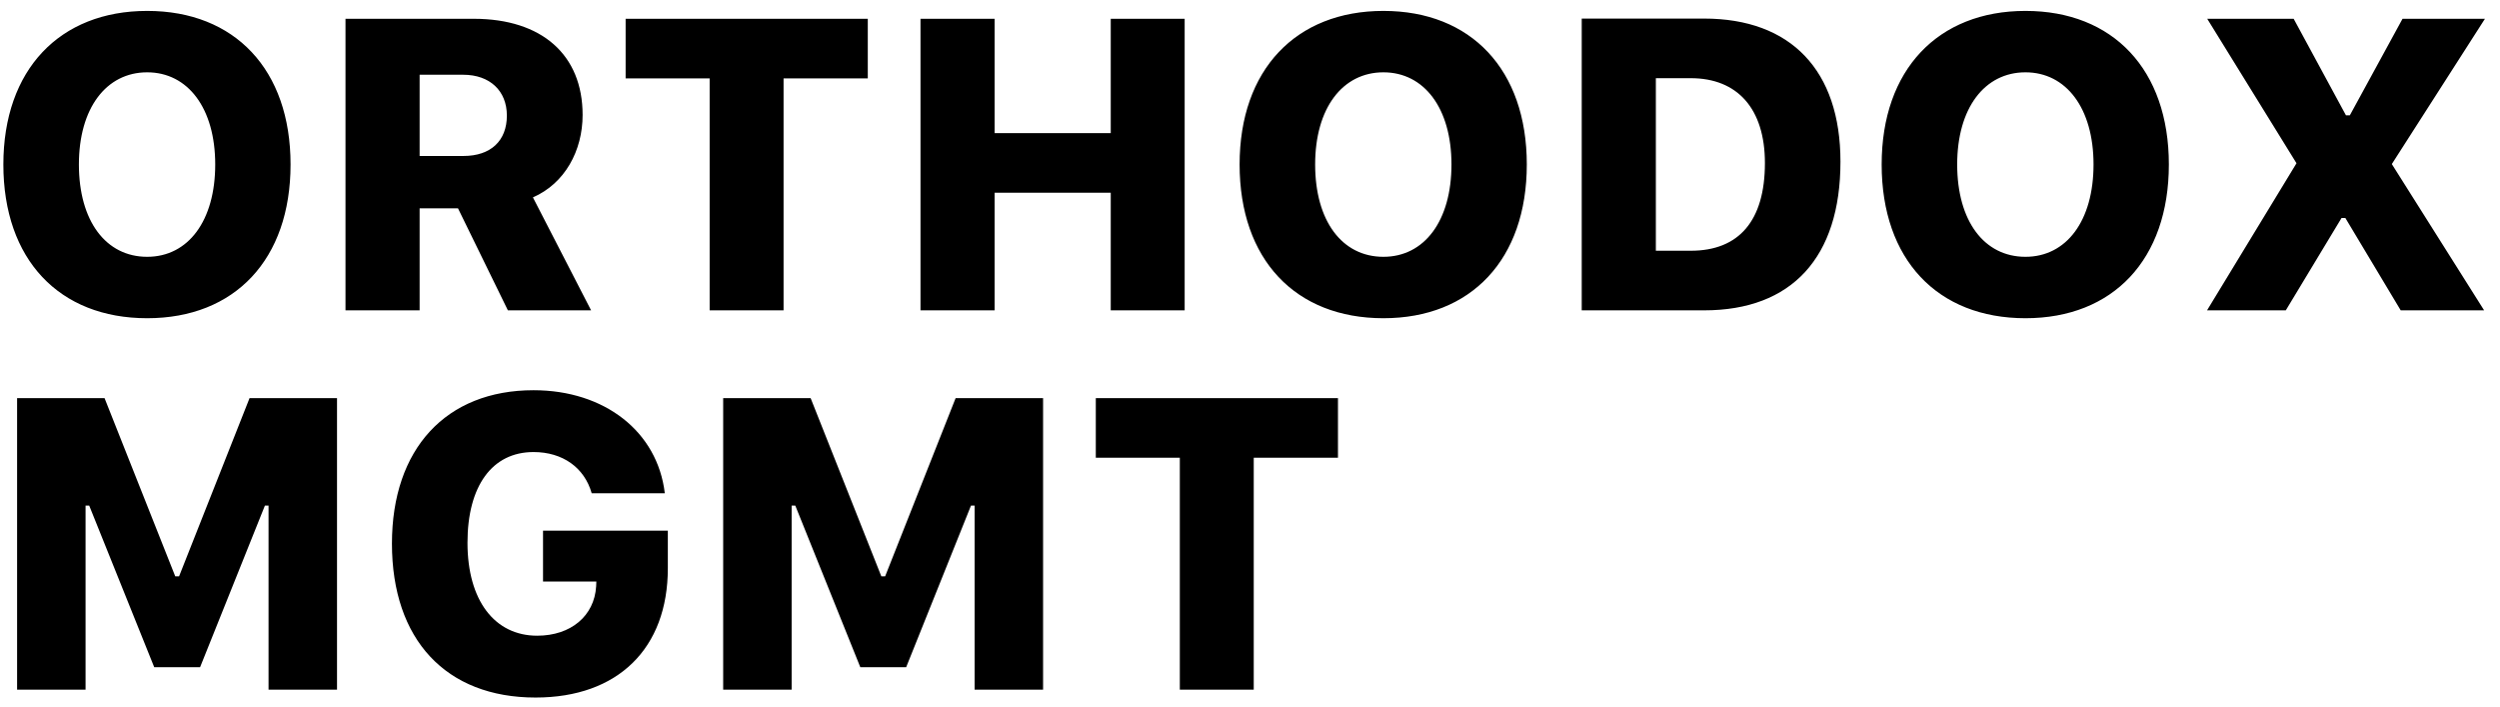
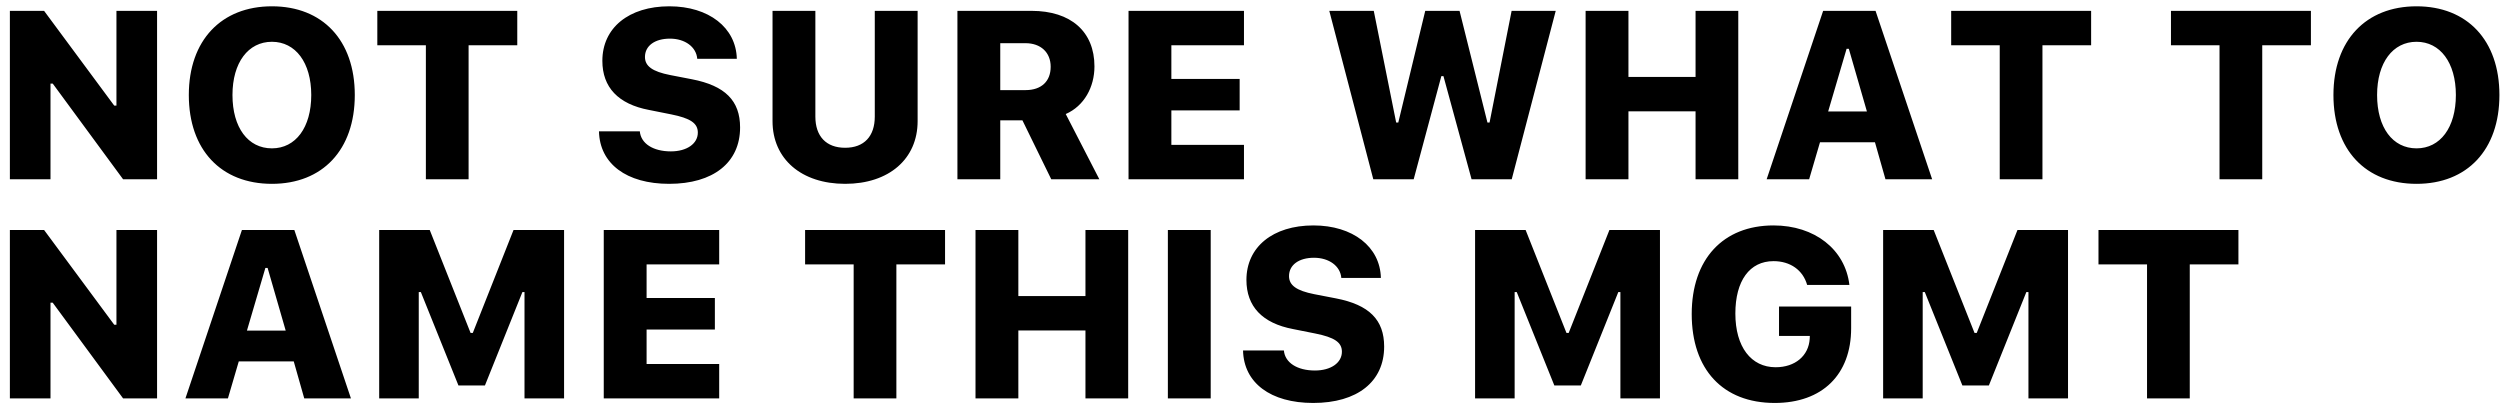
- <svg xmlns="http://www.w3.org/2000/svg" width="145px" height="41px" viewBox="0 0 145 41" version="1.1">
+ <svg xmlns="http://www.w3.org/2000/svg" width="251px" height="41px" viewBox="0 0 251 41" version="1.1">
  <defs />
  <g id="Page-1" stroke="none" stroke-width="1" fill="none" fill-rule="evenodd">
-     <g id="Desktop-HD" transform="translate(-171, -74)" fill="#000000">
-       <g id="Group-2" transform="translate(170, 72)">
-         <path d="M9.539,2.633 C14.625,2.633 17.859,6.043 17.859,11.539 C17.859,17.047 14.625,20.457 9.539,20.457 C4.43,20.457 1.195,17.047 1.195,11.539 C1.195,6.043 4.465,2.633 9.539,2.633 Z M9.539,6.195 C7.16,6.195 5.578,8.281 5.578,11.539 C5.578,14.809 7.137,16.895 9.539,16.895 C11.918,16.895 13.488,14.809 13.488,11.539 C13.488,8.281 11.906,6.195 9.539,6.195 Z M25.348,6.336 L25.348,11.047 L27.891,11.047 C29.473,11.047 30.41,10.168 30.41,8.703 C30.41,7.262 29.414,6.336 27.879,6.336 L25.348,6.336 Z M25.348,14.082 L25.348,20 L21.047,20 L21.047,3.09 L28.488,3.09 C32.438,3.09 34.805,5.176 34.805,8.668 C34.805,10.742 33.773,12.641 31.922,13.449 L35.297,20 L30.469,20 L27.574,14.082 L25.348,14.082 Z M46.465,20 L46.465,6.547 L51.352,6.547 L51.352,3.09 L37.301,3.09 L37.301,6.547 L42.176,6.547 L42.176,20 L46.465,20 Z M69.738,20 L69.738,3.09 L65.449,3.09 L65.449,9.723 L58.711,9.723 L58.711,3.09 L54.41,3.09 L54.41,20 L58.711,20 L58.711,13.18 L65.449,13.18 L65.449,20 L69.738,20 Z M81.27,2.633 C86.355,2.633 89.59,6.043 89.59,11.539 C89.59,17.047 86.355,20.457 81.27,20.457 C76.16,20.457 72.926,17.047 72.926,11.539 C72.926,6.043 76.195,2.633 81.27,2.633 Z M81.27,6.195 C78.891,6.195 77.309,8.281 77.309,11.539 C77.309,14.809 78.867,16.895 81.27,16.895 C83.648,16.895 85.219,14.809 85.219,11.539 C85.219,8.281 83.637,6.195 81.27,6.195 Z M92.777,3.078 L99.879,3.078 C104.918,3.078 107.789,6.09 107.789,11.375 C107.789,16.93 104.965,20 99.879,20 L92.777,20 L92.777,3.078 Z M97.078,6.535 L97.078,16.543 L99.105,16.543 C101.895,16.543 103.406,14.809 103.406,11.457 C103.406,8.305 101.812,6.535 99.105,6.535 L97.078,6.535 Z M118.523,2.633 C123.609,2.633 126.844,6.043 126.844,11.539 C126.844,17.047 123.609,20.457 118.523,20.457 C113.414,20.457 110.18,17.047 110.18,11.539 C110.18,6.043 113.449,2.633 118.523,2.633 Z M118.523,6.195 C116.145,6.195 114.562,8.281 114.562,11.539 C114.562,14.809 116.121,16.895 118.523,16.895 C120.902,16.895 122.473,14.809 122.473,11.539 C122.473,8.281 120.891,6.195 118.523,6.195 Z M129.059,20 L133.629,20 L136.863,14.645 L137.086,14.645 L140.297,20 L145.137,20 L139.781,11.516 L145.184,3.09 L140.402,3.09 L137.344,8.691 L137.121,8.691 L134.086,3.09 L129.07,3.09 L134.25,11.469 L129.059,20 Z M20.555,42 L20.555,25.09 L15.48,25.09 L11.391,35.426 L11.168,35.426 L7.066,25.09 L1.992,25.09 L1.992,42 L5.965,42 L5.965,31.324 L6.176,31.324 L9.949,40.699 L12.609,40.699 L16.371,31.324 L16.582,31.324 L16.582,42 L20.555,42 Z M39.75,34.957 L39.75,32.777 L32.508,32.777 L32.508,35.73 L35.602,35.73 L35.59,36.012 C35.484,37.723 34.125,38.871 32.168,38.871 C29.707,38.871 28.125,36.832 28.125,33.48 C28.125,30.188 29.555,28.219 31.957,28.219 C33.645,28.219 34.91,29.121 35.332,30.609 L39.574,30.609 C39.152,27.035 36.082,24.633 31.957,24.633 C26.883,24.633 23.742,28.031 23.742,33.527 C23.742,39.094 26.871,42.457 32.074,42.457 C36.855,42.457 39.75,39.609 39.75,34.957 Z M61.523,42 L61.523,25.09 L56.449,25.09 L52.359,35.426 L52.137,35.426 L48.035,25.09 L42.961,25.09 L42.961,42 L46.934,42 L46.934,31.324 L47.145,31.324 L50.918,40.699 L53.578,40.699 L57.34,31.324 L57.551,31.324 L57.551,42 L61.523,42 Z M73.746,42 L73.746,28.547 L78.633,28.547 L78.633,25.09 L64.582,25.09 L64.582,28.547 L69.457,28.547 L69.457,42 L73.746,42 Z" id="ORTHODOX-MGMT" />
-       </g>
+     <g id="Desktop-HD" transform="translate(-171, -152)" fill="#000000">
+       <path d="M176.07,170 L176.07,160.391 L176.293,160.391 L183.359,170 L186.77,170 L186.77,153.09 L182.691,153.09 L182.691,162.605 L182.469,162.605 L175.426,153.09 L171.992,153.09 L171.992,170 L176.07,170 Z M198.301,152.633 C203.387,152.633 206.621,156.043 206.621,161.539 C206.621,167.047 203.387,170.457 198.301,170.457 C193.191,170.457 189.957,167.047 189.957,161.539 C189.957,156.043 193.227,152.633 198.301,152.633 Z M198.301,156.195 C195.922,156.195 194.34,158.281 194.34,161.539 C194.34,164.809 195.898,166.895 198.301,166.895 C200.68,166.895 202.25,164.809 202.25,161.539 C202.25,158.281 200.668,156.195 198.301,156.195 Z M218.047,170 L218.047,156.547 L222.934,156.547 L222.934,153.09 L208.883,153.09 L208.883,156.547 L213.758,156.547 L213.758,170 L218.047,170 Z M231.137,165.184 C231.207,168.441 233.902,170.457 238.18,170.457 C242.609,170.457 245.305,168.324 245.305,164.797 C245.305,162.113 243.805,160.602 240.465,159.957 L238.285,159.535 C236.504,159.184 235.754,158.645 235.754,157.719 C235.754,156.594 236.75,155.879 238.262,155.879 C239.773,155.879 240.91,156.711 241.004,157.906 L244.977,157.906 C244.906,154.777 242.164,152.633 238.203,152.633 C234.125,152.633 231.477,154.801 231.477,158.105 C231.477,160.766 233.07,162.453 236.164,163.039 L238.391,163.484 C240.324,163.871 241.062,164.375 241.062,165.312 C241.062,166.426 239.961,167.199 238.355,167.199 C236.574,167.199 235.344,166.414 235.238,165.184 L231.137,165.184 Z M252.863,153.09 L248.562,153.09 L248.562,164.164 C248.562,167.961 251.457,170.457 255.852,170.457 C260.246,170.457 263.129,167.961 263.129,164.164 L263.129,153.09 L258.828,153.09 L258.828,163.707 C258.828,165.676 257.762,166.836 255.852,166.836 C253.941,166.836 252.863,165.676 252.863,163.707 L252.863,153.09 Z M271.426,156.336 L271.426,161.047 L273.969,161.047 C275.551,161.047 276.488,160.168 276.488,158.703 C276.488,157.262 275.492,156.336 273.957,156.336 L271.426,156.336 Z M271.426,164.082 L271.426,170 L267.125,170 L267.125,153.09 L274.566,153.09 C278.516,153.09 280.883,155.176 280.883,158.668 C280.883,160.742 279.852,162.641 278,163.449 L281.375,170 L276.547,170 L273.652,164.082 L271.426,164.082 Z M295.895,166.543 L288.605,166.543 L288.605,163.086 L295.461,163.086 L295.461,159.922 L288.605,159.922 L288.605,156.547 L295.895,156.547 L295.895,153.09 L284.305,153.09 L284.305,170 L295.895,170 L295.895,166.543 Z M315.711,159.641 L315.922,159.641 L318.746,170 L322.777,170 L327.195,153.09 L322.766,153.09 L320.551,164.305 L320.34,164.305 L317.539,153.09 L314.094,153.09 L311.387,164.305 L311.176,164.305 L308.926,153.09 L304.461,153.09 L308.879,170 L312.934,170 L315.711,159.641 Z M345.523,170 L345.523,153.09 L341.234,153.09 L341.234,159.723 L334.496,159.723 L334.496,153.09 L330.195,153.09 L330.195,170 L334.496,170 L334.496,163.18 L341.234,163.18 L341.234,170 L345.523,170 Z M360.301,170 L359.246,166.285 L353.727,166.285 L352.637,170 L348.371,170 L354.043,153.09 L359.305,153.09 L364.988,170 L360.301,170 Z M356.398,156.898 L354.547,163.191 L358.438,163.191 L356.621,156.898 L356.398,156.898 Z M376.062,170 L376.062,156.547 L380.949,156.547 L380.949,153.09 L366.898,153.09 L366.898,156.547 L371.773,156.547 L371.773,170 L376.062,170 Z M398.129,170 L398.129,156.547 L403.016,156.547 L403.016,153.09 L388.965,153.09 L388.965,156.547 L393.84,156.547 L393.84,170 L398.129,170 Z M413.621,152.633 C418.707,152.633 421.941,156.043 421.941,161.539 C421.941,167.047 418.707,170.457 413.621,170.457 C408.512,170.457 405.277,167.047 405.277,161.539 C405.277,156.043 408.547,152.633 413.621,152.633 Z M413.621,156.195 C411.242,156.195 409.66,158.281 409.66,161.539 C409.66,164.809 411.219,166.895 413.621,166.895 C416,166.895 417.57,164.809 417.57,161.539 C417.57,158.281 415.988,156.195 413.621,156.195 Z M176.07,192 L176.07,182.391 L176.293,182.391 L183.359,192 L186.77,192 L186.77,175.09 L182.691,175.09 L182.691,184.605 L182.469,184.605 L175.426,175.09 L171.992,175.09 L171.992,192 L176.07,192 Z M201.547,192 L200.492,188.285 L194.973,188.285 L193.883,192 L189.617,192 L195.289,175.09 L200.551,175.09 L206.234,192 L201.547,192 Z M197.645,178.898 L195.793,185.191 L199.684,185.191 L197.867,178.898 L197.645,178.898 Z M227.633,192 L227.633,175.09 L222.559,175.09 L218.469,185.426 L218.246,185.426 L214.145,175.09 L209.07,175.09 L209.07,192 L213.043,192 L213.043,181.324 L213.254,181.324 L217.027,190.699 L219.688,190.699 L223.449,181.324 L223.66,181.324 L223.66,192 L227.633,192 Z M243.207,188.543 L235.918,188.543 L235.918,185.086 L242.773,185.086 L242.773,181.922 L235.918,181.922 L235.918,178.547 L243.207,178.547 L243.207,175.09 L231.617,175.09 L231.617,192 L243.207,192 L243.207,188.543 Z M260.996,192 L260.996,178.547 L265.883,178.547 L265.883,175.09 L251.832,175.09 L251.832,178.547 L256.707,178.547 L256.707,192 L260.996,192 Z M284.27,192 L284.27,175.09 L279.98,175.09 L279.98,181.723 L273.242,181.723 L273.242,175.09 L268.941,175.09 L268.941,192 L273.242,192 L273.242,185.18 L279.98,185.18 L279.98,192 L284.27,192 Z M292.555,192 L292.555,175.09 L288.254,175.09 L288.254,192 L292.555,192 Z M295.801,187.184 C295.871,190.441 298.566,192.457 302.844,192.457 C307.273,192.457 309.969,190.324 309.969,186.797 C309.969,184.113 308.469,182.602 305.129,181.957 L302.949,181.535 C301.168,181.184 300.418,180.645 300.418,179.719 C300.418,178.594 301.414,177.879 302.926,177.879 C304.438,177.879 305.574,178.711 305.668,179.906 L309.641,179.906 C309.57,176.777 306.828,174.633 302.867,174.633 C298.789,174.633 296.141,176.801 296.141,180.105 C296.141,182.766 297.734,184.453 300.828,185.039 L303.055,185.484 C304.988,185.871 305.727,186.375 305.727,187.312 C305.727,188.426 304.625,189.199 303.02,189.199 C301.238,189.199 300.008,188.414 299.902,187.184 L295.801,187.184 Z M337.66,192 L337.66,175.09 L332.586,175.09 L328.496,185.426 L328.273,185.426 L324.172,175.09 L319.098,175.09 L319.098,192 L323.07,192 L323.07,181.324 L323.281,181.324 L327.055,190.699 L329.715,190.699 L333.477,181.324 L333.688,181.324 L333.688,192 L337.66,192 Z M356.855,184.957 L356.855,182.777 L349.613,182.777 L349.613,185.73 L352.707,185.73 L352.695,186.012 C352.59,187.723 351.23,188.871 349.273,188.871 C346.812,188.871 345.23,186.832 345.23,183.48 C345.23,180.188 346.66,178.219 349.062,178.219 C350.75,178.219 352.016,179.121 352.438,180.609 L356.68,180.609 C356.258,177.035 353.188,174.633 349.062,174.633 C343.988,174.633 340.848,178.031 340.848,183.527 C340.848,189.094 343.977,192.457 349.18,192.457 C353.961,192.457 356.855,189.609 356.855,184.957 Z M378.629,192 L378.629,175.09 L373.555,175.09 L369.465,185.426 L369.242,185.426 L365.141,175.09 L360.066,175.09 L360.066,192 L364.039,192 L364.039,181.324 L364.25,181.324 L368.023,190.699 L370.684,190.699 L374.445,181.324 L374.656,181.324 L374.656,192 L378.629,192 Z M390.852,192 L390.852,178.547 L395.738,178.547 L395.738,175.09 L381.688,175.09 L381.688,178.547 L386.562,178.547 L386.562,192 L390.852,192 Z" id="NOT-SURE-WHAT-TO-NAM" />
    </g>
  </g>
</svg>
